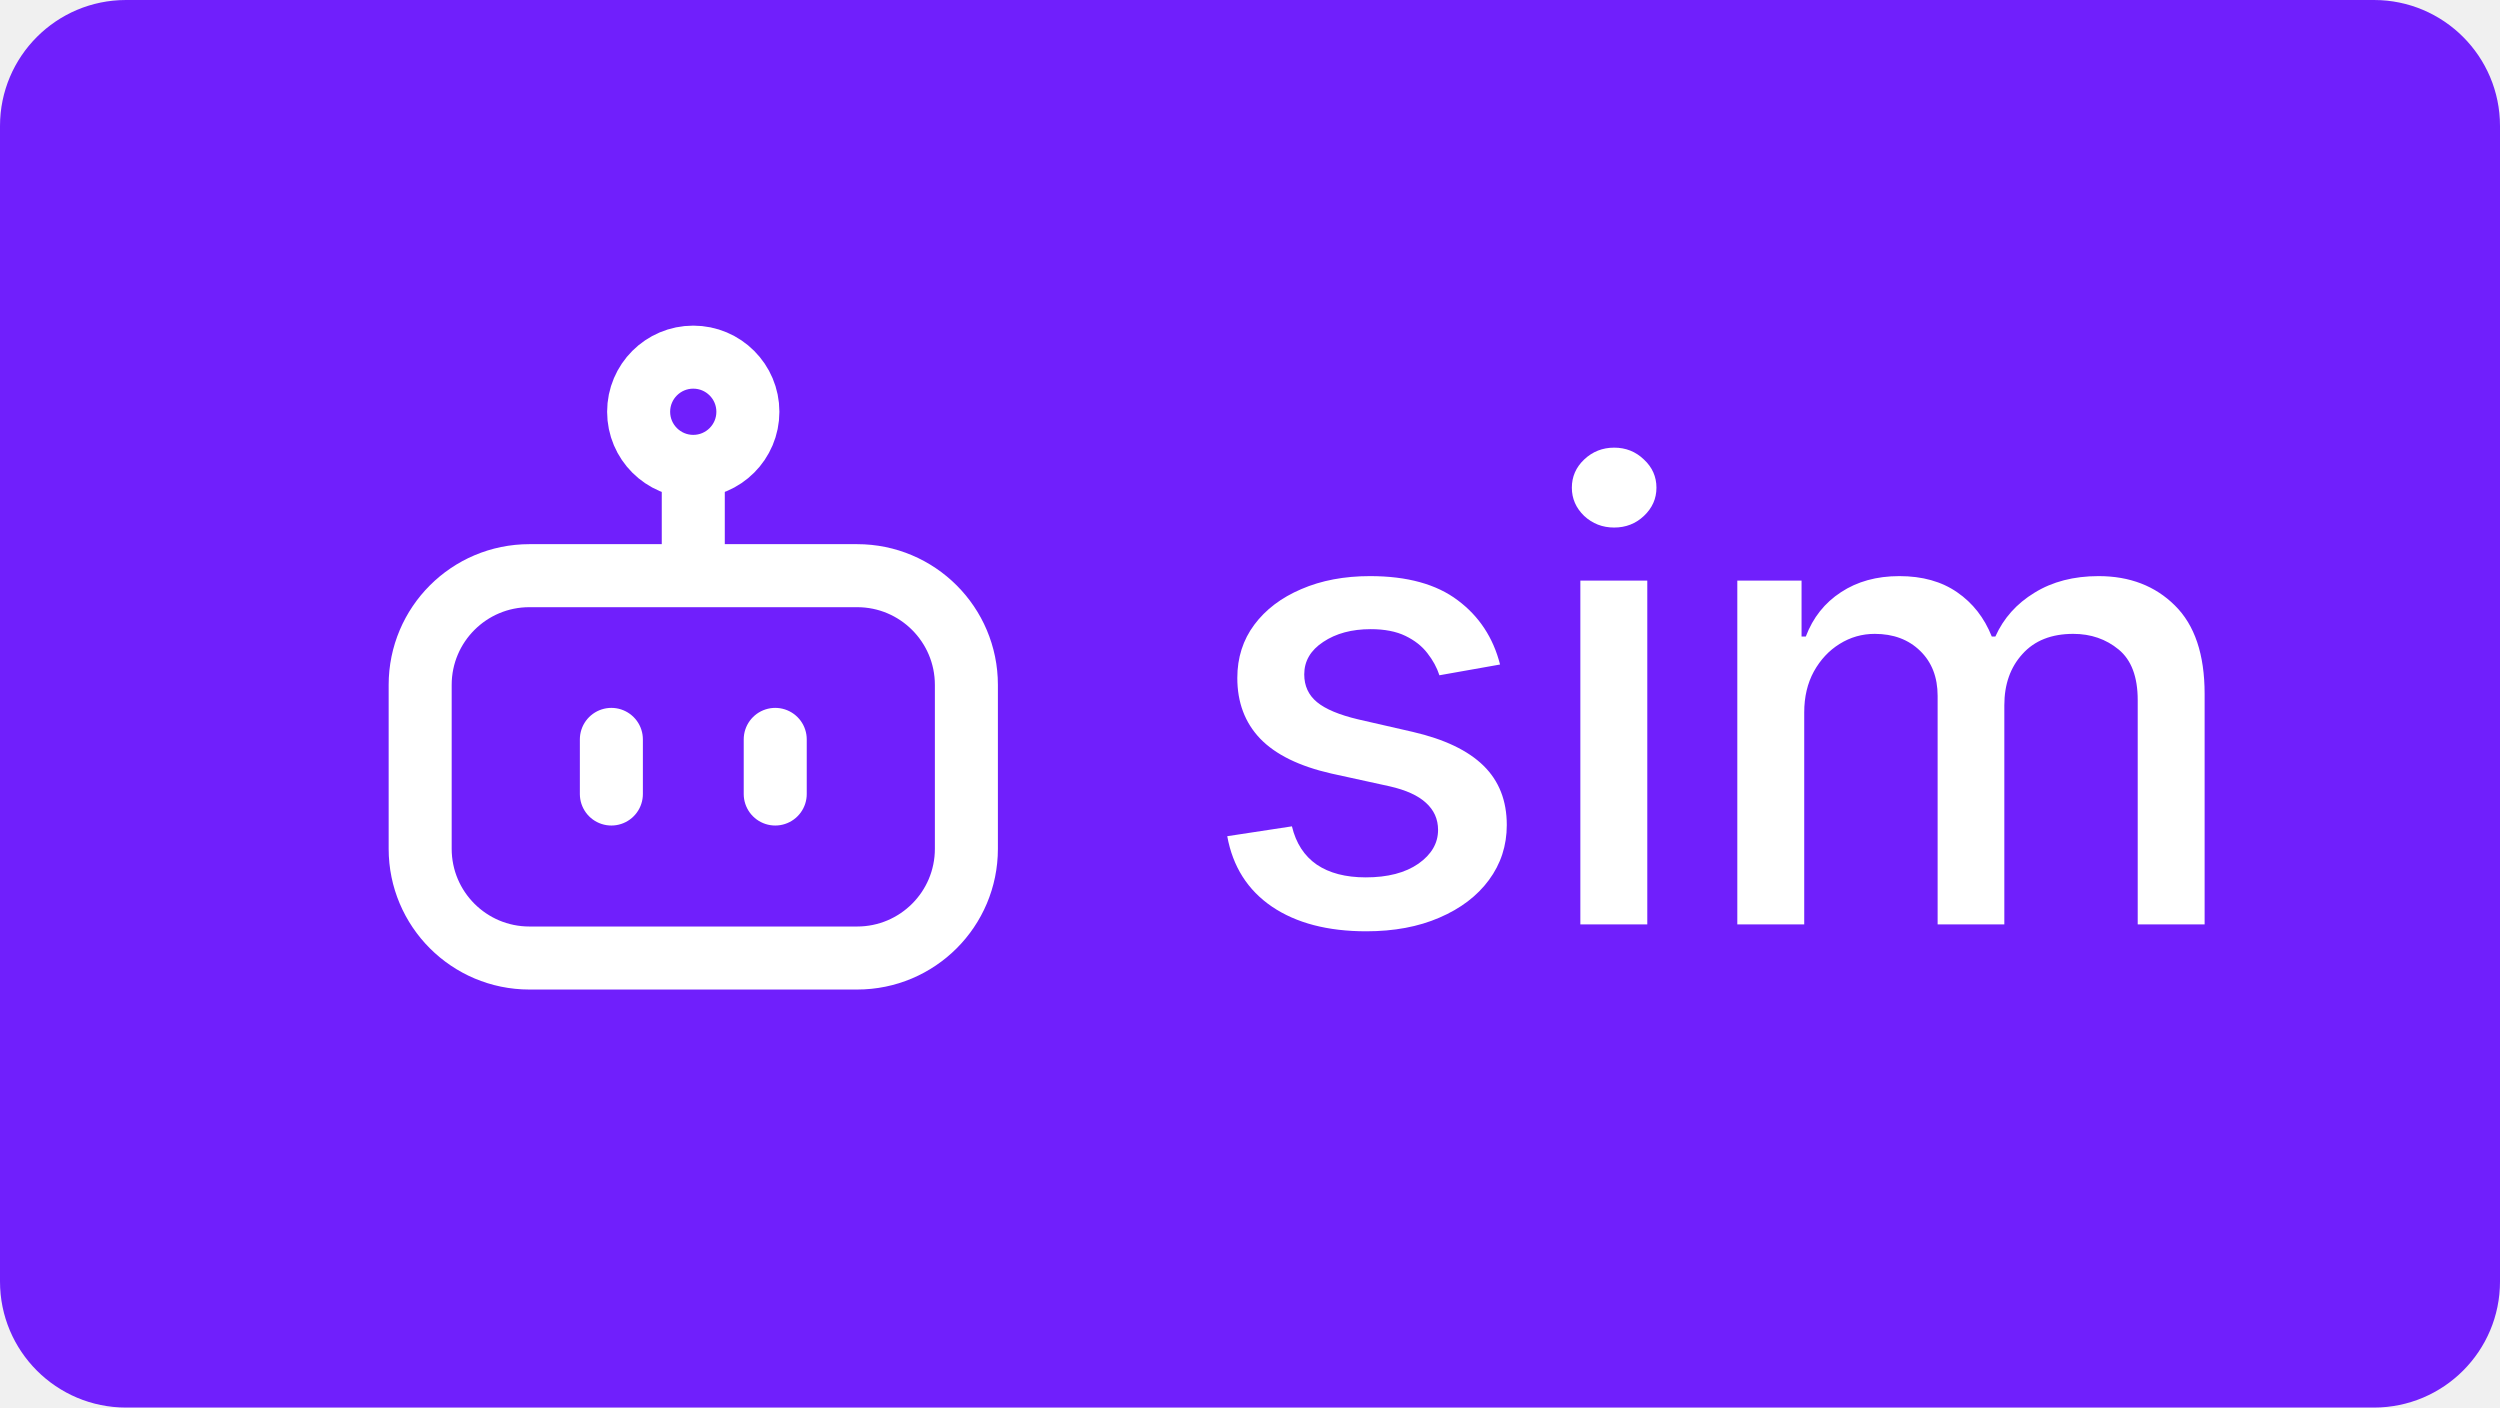
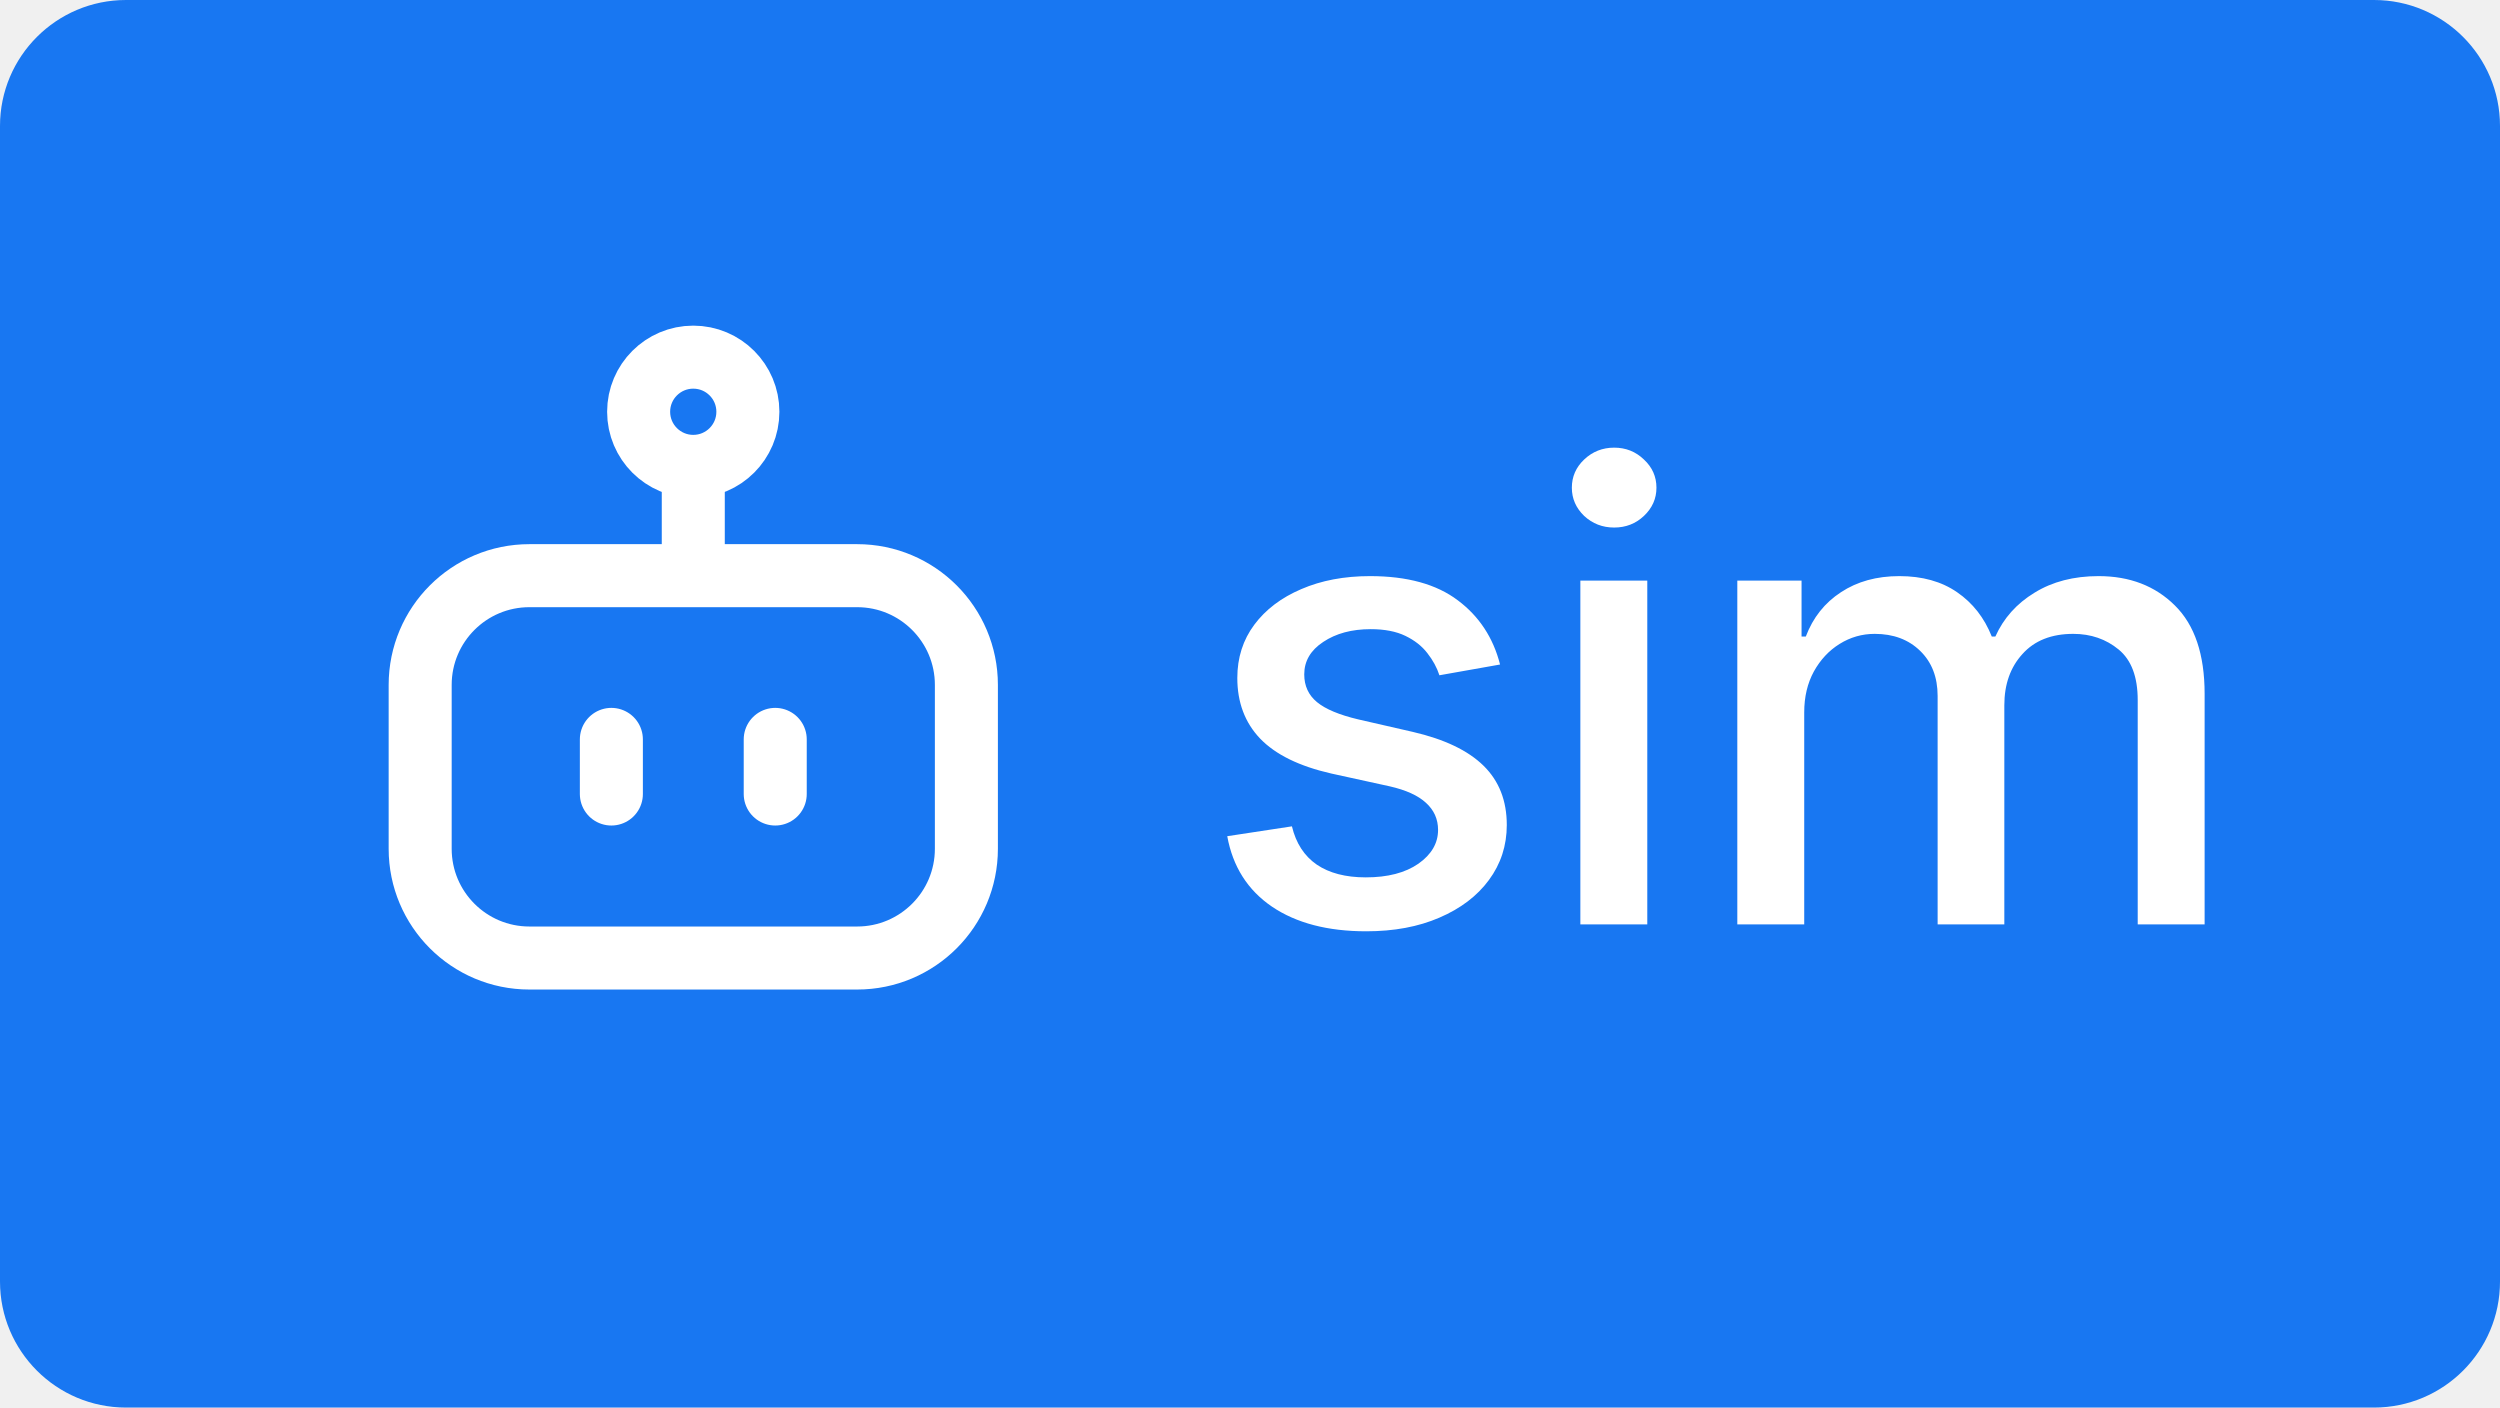
<svg xmlns="http://www.w3.org/2000/svg" width="119" height="67" viewBox="0 0 119 67" fill="none">
-   <rect width="119" height="67" rx="6" fill="#701FFC" />
+   <rect width="119" height="67" rx="6" fill="#1877F2" />
  <path d="M40.8 27.402H25.2C22.328 27.402 20 29.73 20 32.602V40.402C20 43.274 22.328 45.602 25.2 45.602H40.8C43.672 45.602 46 43.274 46 40.402V32.602C46 29.73 43.672 27.402 40.8 27.402Z" stroke="white" stroke-width="3" stroke-linecap="round" stroke-linejoin="round" />
  <path d="M32.999 22.2C34.435 22.2 35.599 21.036 35.599 19.6C35.599 18.164 34.435 17 32.999 17C31.564 17 30.399 18.164 30.399 19.6C30.399 21.036 31.564 22.2 32.999 22.2Z" stroke="white" stroke-width="3" stroke-linecap="round" stroke-linejoin="round" />
  <path d="M33 22.906V26.5M29.101 37.795V35.195M36.901 35.195V37.795" stroke="white" stroke-width="3" stroke-linecap="round" stroke-linejoin="round" />
  <path d="M71.403 31.631L68.516 32.143C68.396 31.773 68.204 31.422 67.941 31.088C67.685 30.754 67.337 30.481 66.897 30.268C66.457 30.055 65.906 29.948 65.246 29.948C64.344 29.948 63.591 30.151 62.987 30.555C62.383 30.953 62.082 31.468 62.082 32.1C62.082 32.647 62.284 33.087 62.689 33.421C63.094 33.755 63.747 34.028 64.649 34.242L67.249 34.838C68.754 35.186 69.876 35.722 70.615 36.447C71.354 37.171 71.723 38.112 71.723 39.27C71.723 40.25 71.439 41.124 70.871 41.891C70.31 42.651 69.525 43.247 68.516 43.68C67.515 44.114 66.354 44.33 65.033 44.33C63.2 44.33 61.705 43.94 60.548 43.158C59.39 42.37 58.68 41.251 58.417 39.803L61.496 39.334C61.688 40.136 62.082 40.744 62.678 41.156C63.275 41.56 64.053 41.763 65.011 41.763C66.055 41.763 66.89 41.546 67.515 41.113C68.14 40.673 68.452 40.136 68.452 39.504C68.452 38.993 68.261 38.563 67.877 38.215C67.501 37.867 66.922 37.604 66.141 37.427L63.371 36.82C61.844 36.472 60.715 35.918 59.983 35.158C59.258 34.398 58.896 33.435 58.896 32.271C58.896 31.305 59.166 30.459 59.706 29.735C60.246 29.011 60.992 28.446 61.943 28.041C62.895 27.629 63.985 27.423 65.214 27.423C66.982 27.423 68.374 27.807 69.39 28.574C70.406 29.334 71.077 30.353 71.403 31.631ZM75.225 44V27.636H78.411V44H75.225ZM76.834 25.111C76.28 25.111 75.804 24.927 75.406 24.558C75.016 24.181 74.82 23.734 74.82 23.215C74.82 22.69 75.016 22.242 75.406 21.873C75.804 21.496 76.28 21.308 76.834 21.308C77.388 21.308 77.86 21.496 78.251 21.873C78.649 22.242 78.847 22.69 78.847 23.215C78.847 23.734 78.649 24.181 78.251 24.558C77.86 24.927 77.388 25.111 76.834 25.111ZM82.696 44V27.636H85.754V30.3H85.956C86.297 29.398 86.854 28.695 87.629 28.19C88.403 27.679 89.329 27.423 90.409 27.423C91.503 27.423 92.419 27.679 93.158 28.19C93.903 28.702 94.454 29.405 94.809 30.3H94.979C95.37 29.426 95.992 28.73 96.844 28.212C97.696 27.686 98.712 27.423 99.891 27.423C101.375 27.423 102.586 27.889 103.523 28.819C104.468 29.749 104.94 31.152 104.94 33.027V44H101.755V33.325C101.755 32.217 101.453 31.415 100.849 30.918C100.246 30.421 99.525 30.172 98.687 30.172C97.65 30.172 96.844 30.491 96.269 31.131C95.693 31.763 95.406 32.576 95.406 33.57V44H92.231V33.123C92.231 32.235 91.954 31.521 91.4 30.982C90.846 30.442 90.125 30.172 89.237 30.172C88.633 30.172 88.076 30.332 87.565 30.651C87.06 30.964 86.652 31.401 86.34 31.962C86.034 32.523 85.881 33.173 85.881 33.911V44H82.696Z" fill="white" />
</svg>
